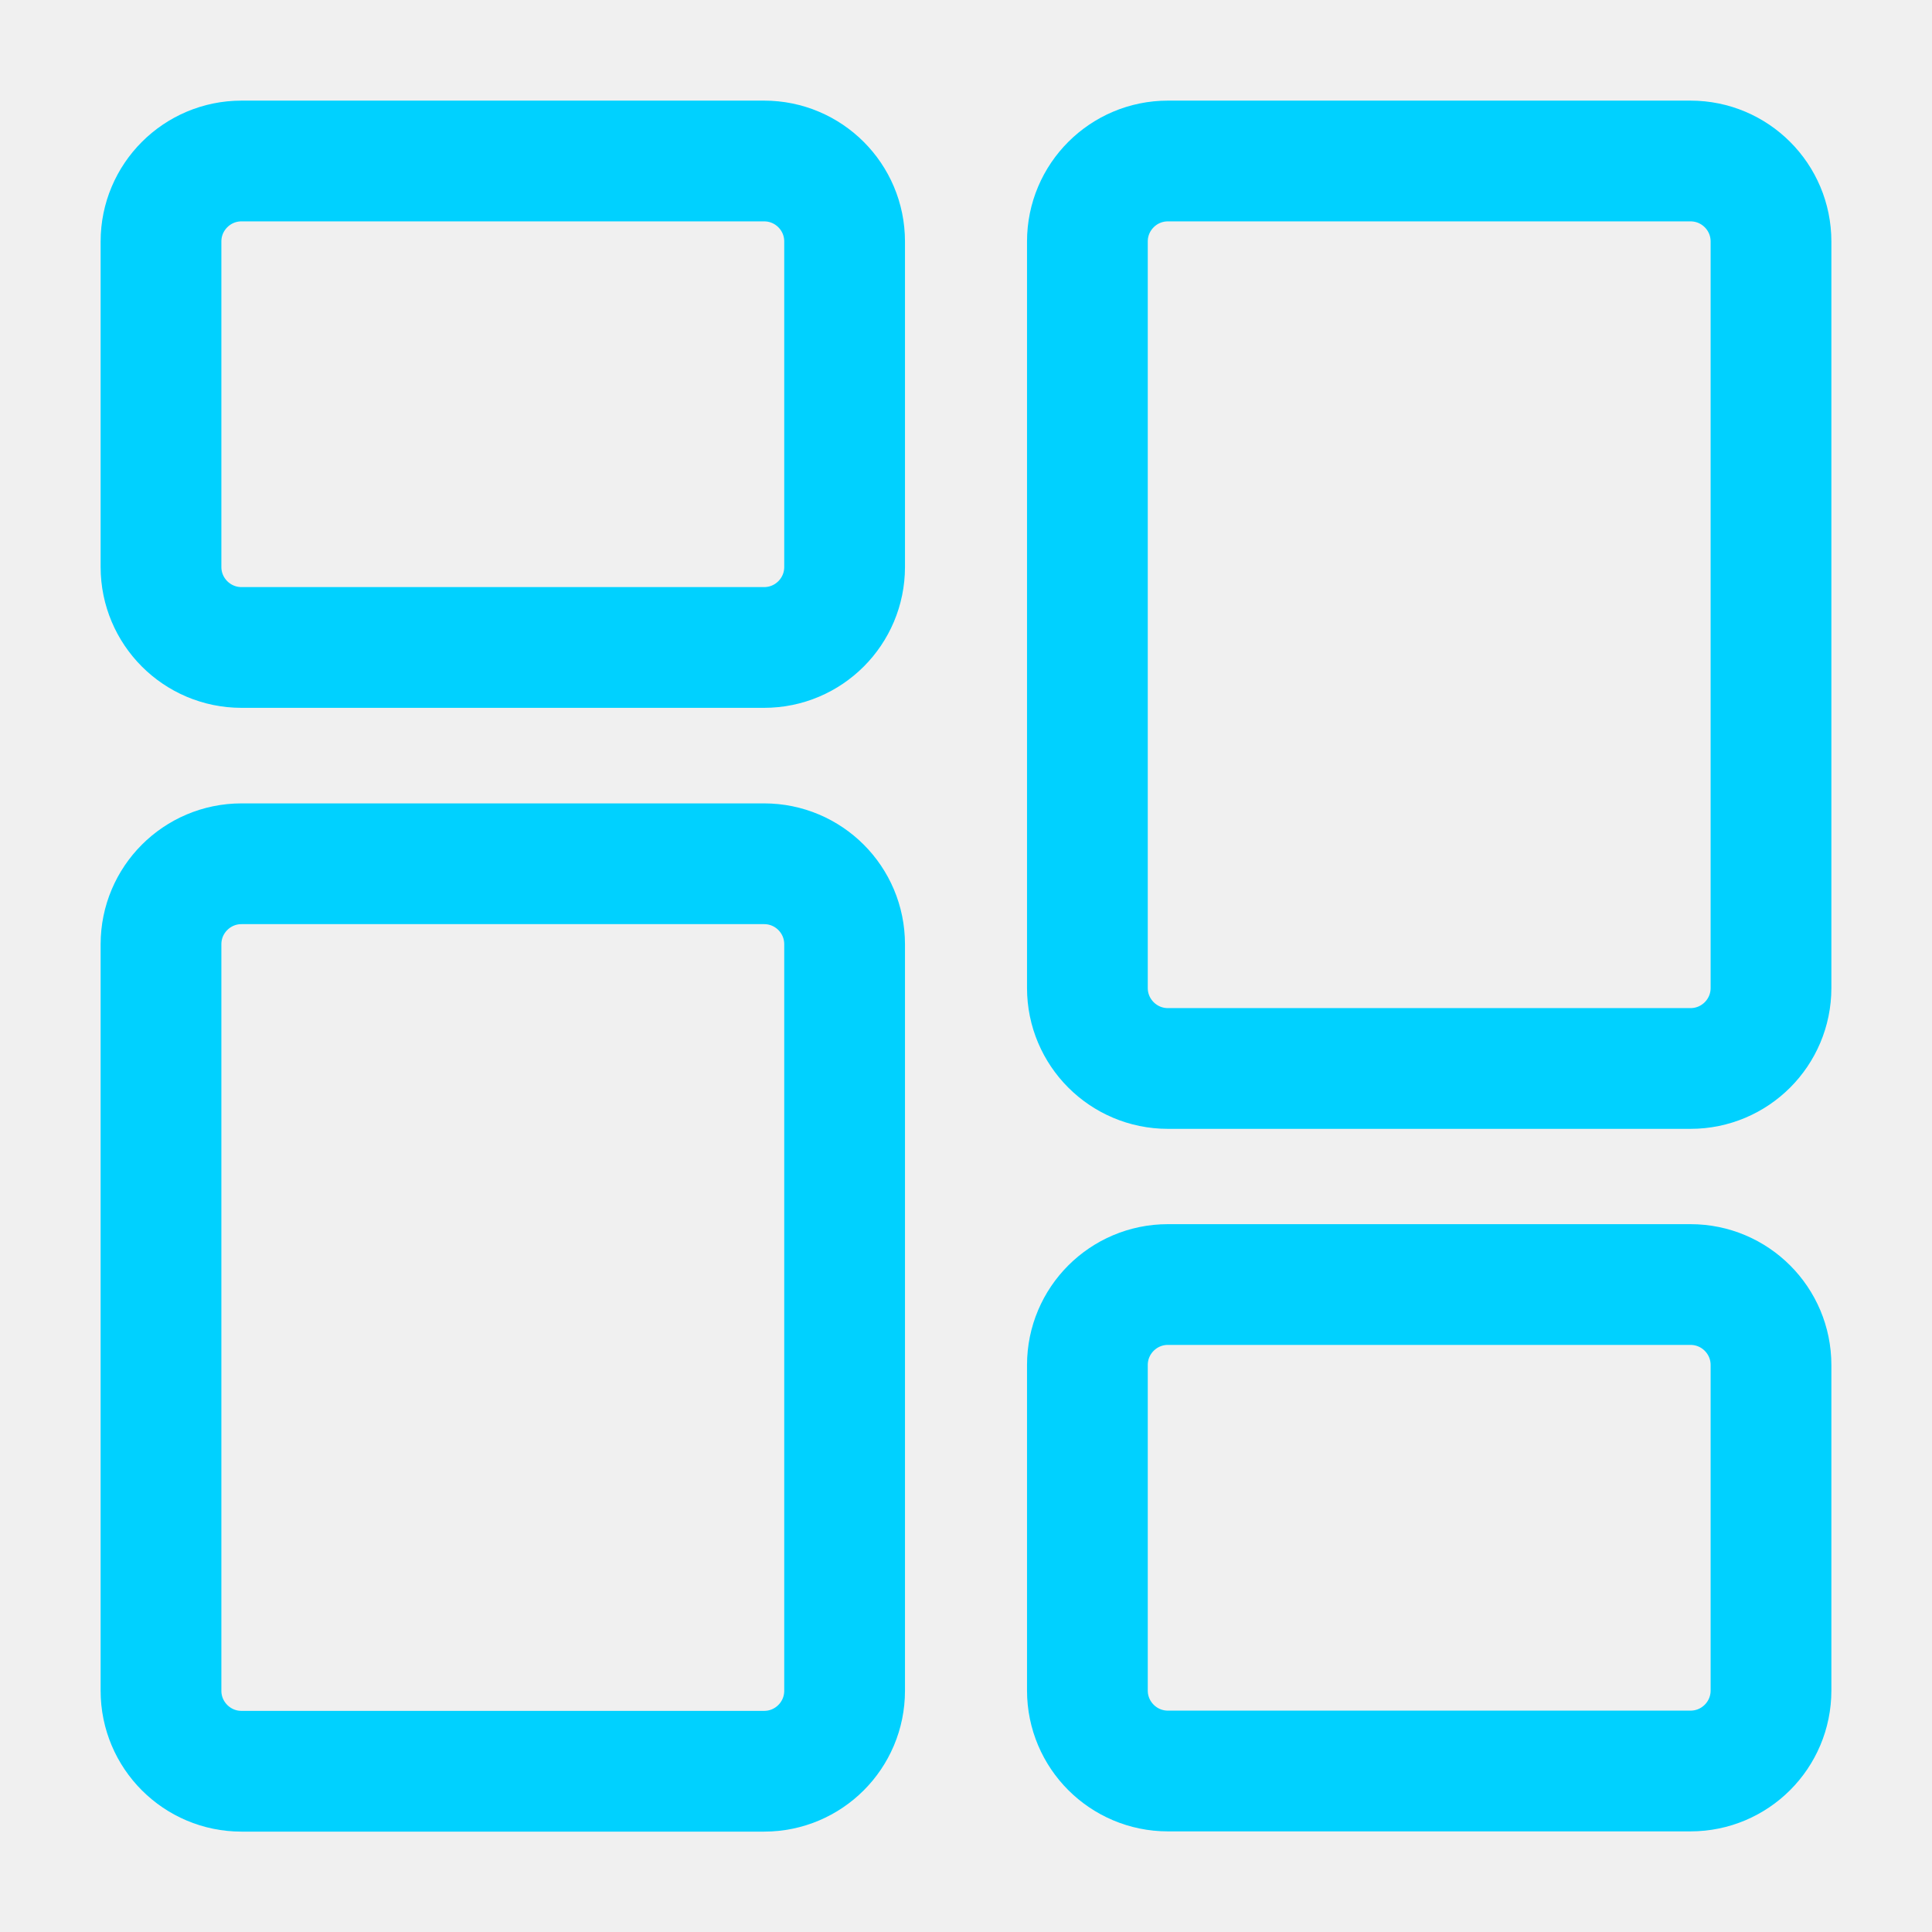
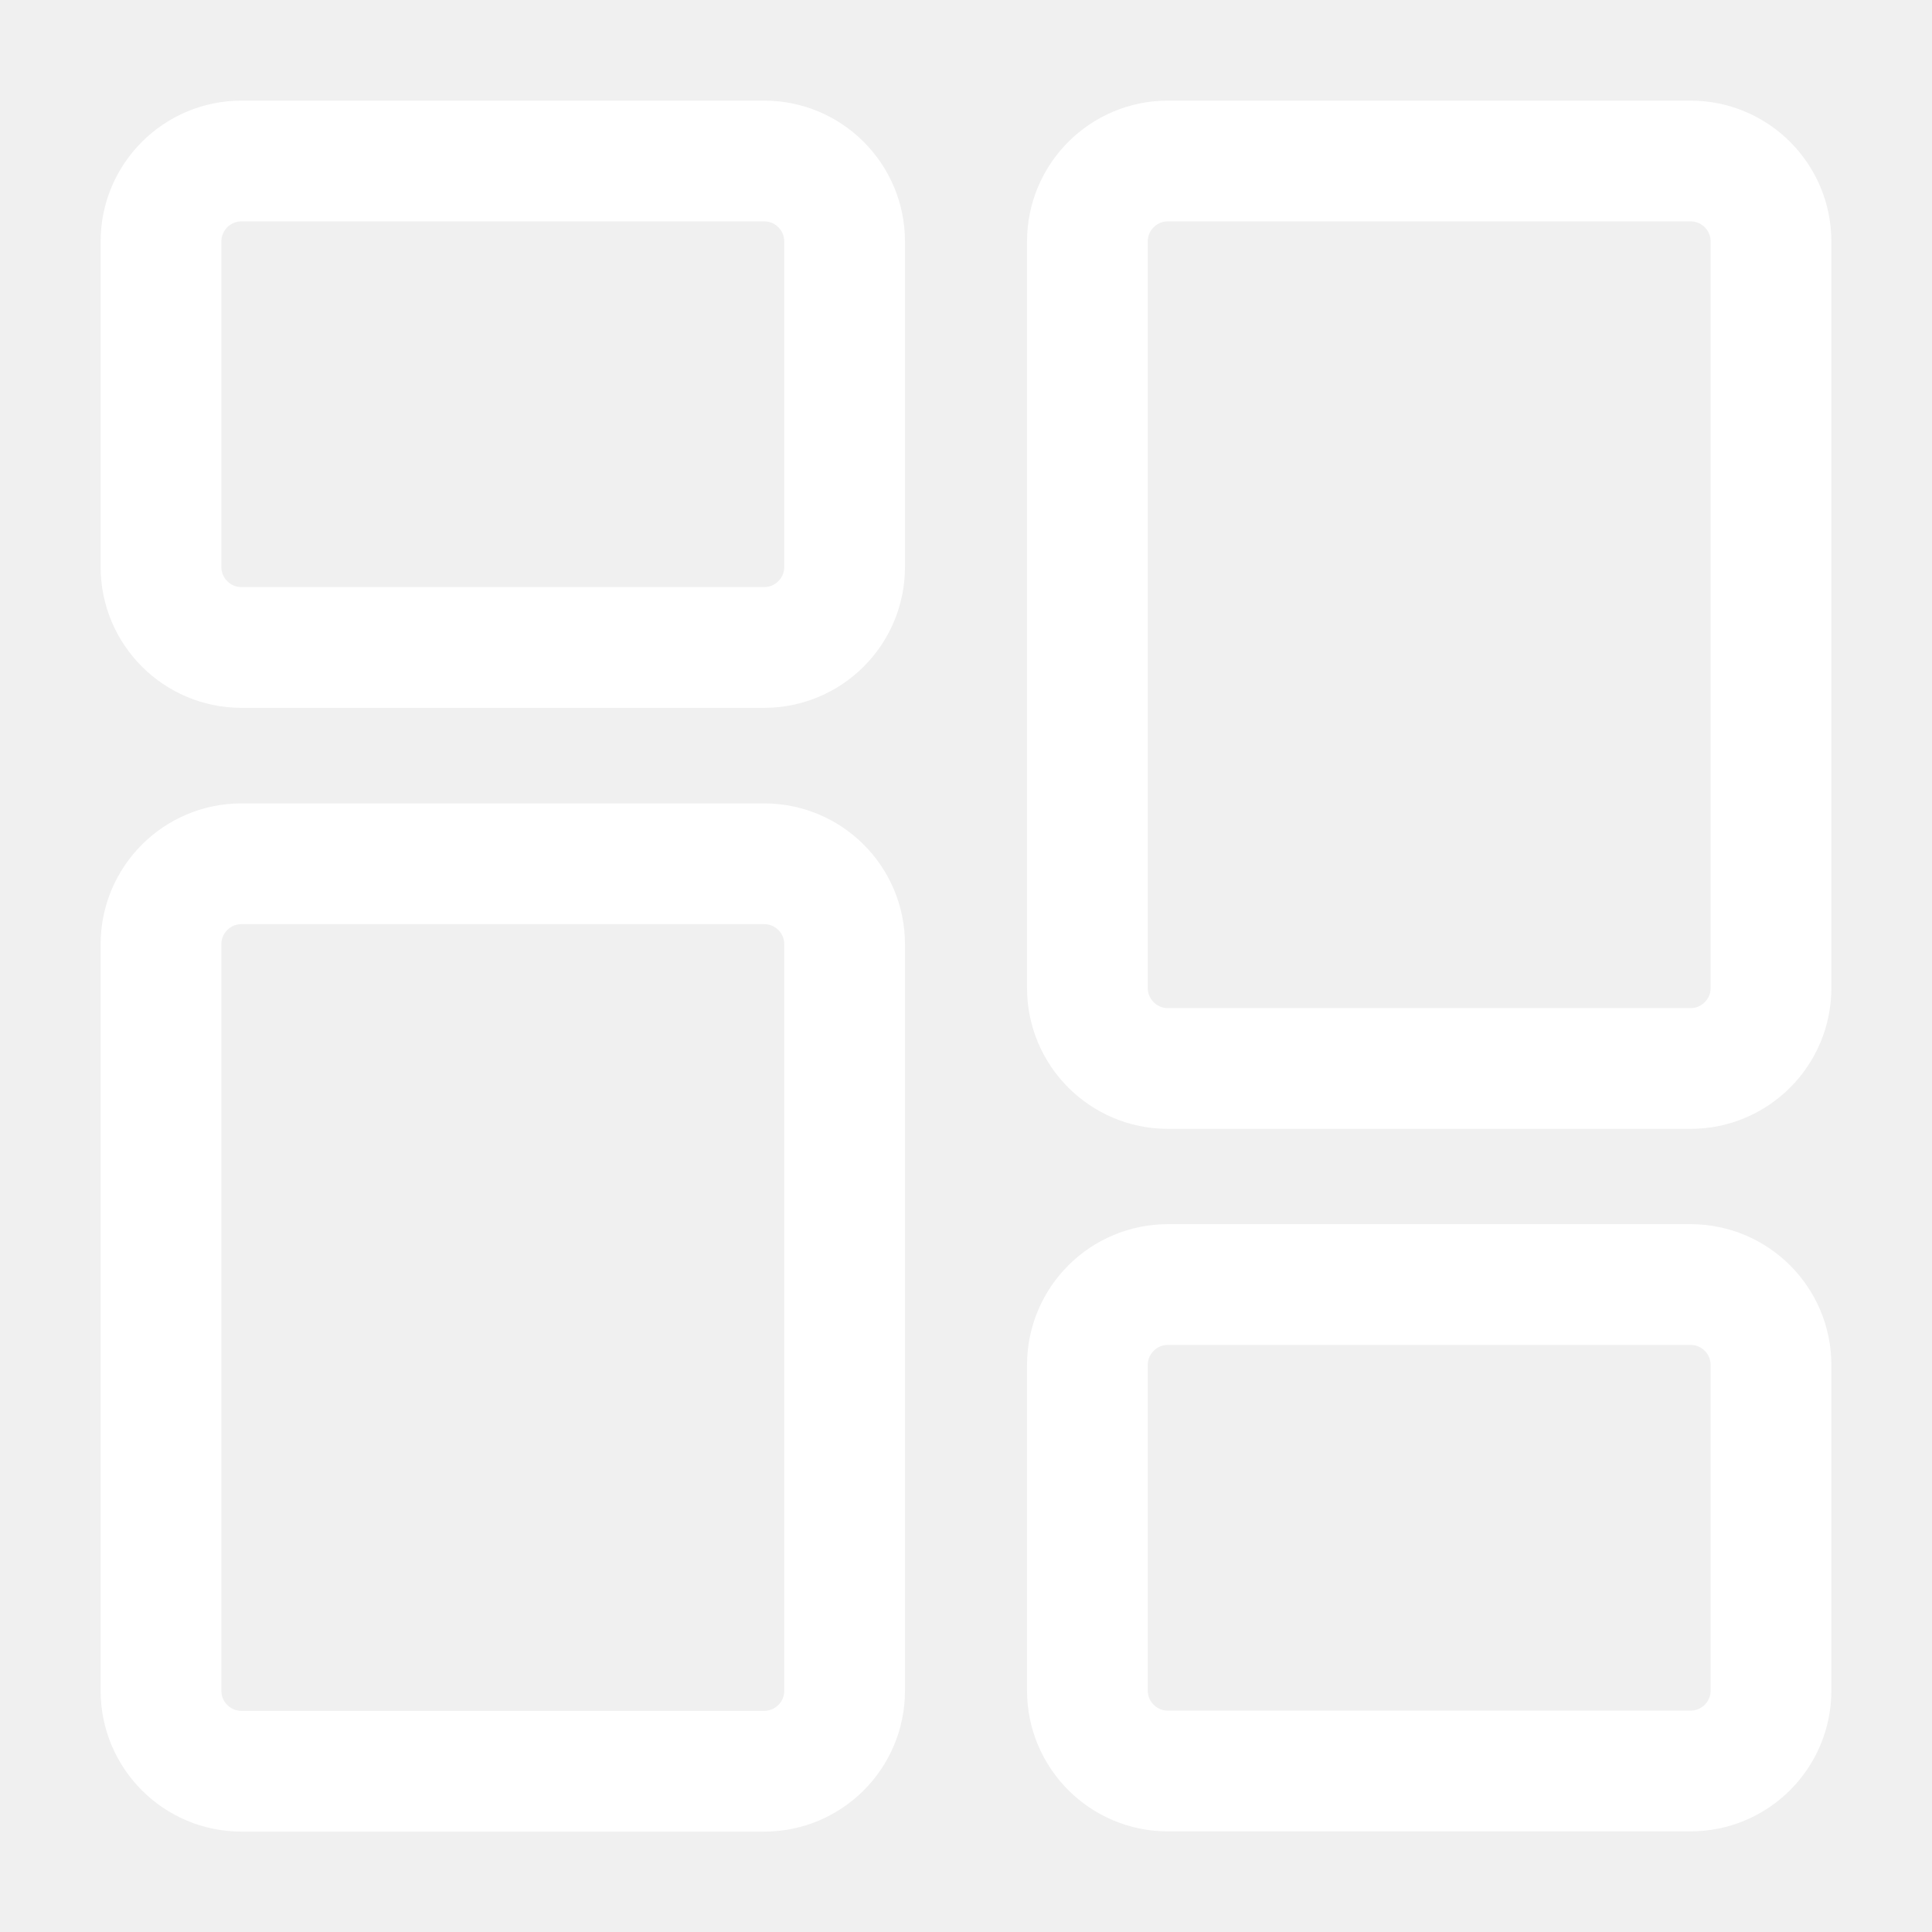
<svg xmlns="http://www.w3.org/2000/svg" width="24" height="24" viewBox="0 0 24 24" fill="none">
-   <path d="M9.492 2H3C2.448 2 2 2.448 2 3V7.043C2 7.595 2.448 8.043 3 8.043H9.492C10.045 8.043 10.492 7.595 10.492 7.043V3C10.492 2.448 10.045 2 9.492 2Z" stroke="#00D1FF" stroke-width="1.5" stroke-linecap="round" />
-   <path d="M9.492 10.73H3C2.448 10.73 2 11.178 2 11.73V21.003C2 21.555 2.448 22.003 3 22.003H9.492C10.045 22.003 10.492 21.555 10.492 21.003V11.73C10.492 11.178 10.045 10.73 9.492 10.73Z" stroke="#00D1FF" stroke-width="1.5" stroke-linecap="round" />
-   <path d="M14.508 22H21C21.553 22 22 21.552 22 21V16.957C22 16.405 21.553 15.957 21 15.957H14.508C13.956 15.957 13.508 16.405 13.508 16.957V21C13.508 21.552 13.956 22 14.508 22Z" stroke="#00D1FF" stroke-width="1.5" stroke-linecap="round" />
-   <path d="M14.508 13.273H21C21.553 13.273 22 12.825 22 12.273V3C22 2.448 21.553 2 21 2H14.508C13.956 2 13.508 2.448 13.508 3V12.273C13.508 12.825 13.956 13.273 14.508 13.273Z" stroke="#00D1FF" stroke-width="1.5" stroke-linecap="round" />
+   <path d="M9.492 2H3C2.448 2 2 2.448 2 3V7.043C2 7.595 2.448 8.043 3 8.043H9.492C10.045 8.043 10.492 7.595 10.492 7.043V3C10.492 2.448 10.045 2 9.492 2Z" stroke="#FFFFFF" stroke-width="1.5" stroke-linecap="round" />
+   <path d="M9.492 10.73H3C2.448 10.73 2 11.178 2 11.73V21.003C2 21.555 2.448 22.003 3 22.003H9.492C10.045 22.003 10.492 21.555 10.492 21.003V11.73C10.492 11.178 10.045 10.73 9.492 10.73Z" stroke="#FFFFFF" stroke-width="1.5" stroke-linecap="round" />
+   <path d="M14.508 22H21C21.553 22 22 21.552 22 21V16.957C22 16.405 21.553 15.957 21 15.957H14.508C13.956 15.957 13.508 16.405 13.508 16.957V21C13.508 21.552 13.956 22 14.508 22Z" stroke="#FFFFFF" stroke-width="1.5" stroke-linecap="round" />
+   <path d="M14.508 13.273H21C21.553 13.273 22 12.825 22 12.273V3C22 2.448 21.553 2 21 2H14.508C13.956 2 13.508 2.448 13.508 3V12.273C13.508 12.825 13.956 13.273 14.508 13.273Z" stroke="#FFFFFF" stroke-width="1.5" stroke-linecap="round" />
</svg>
